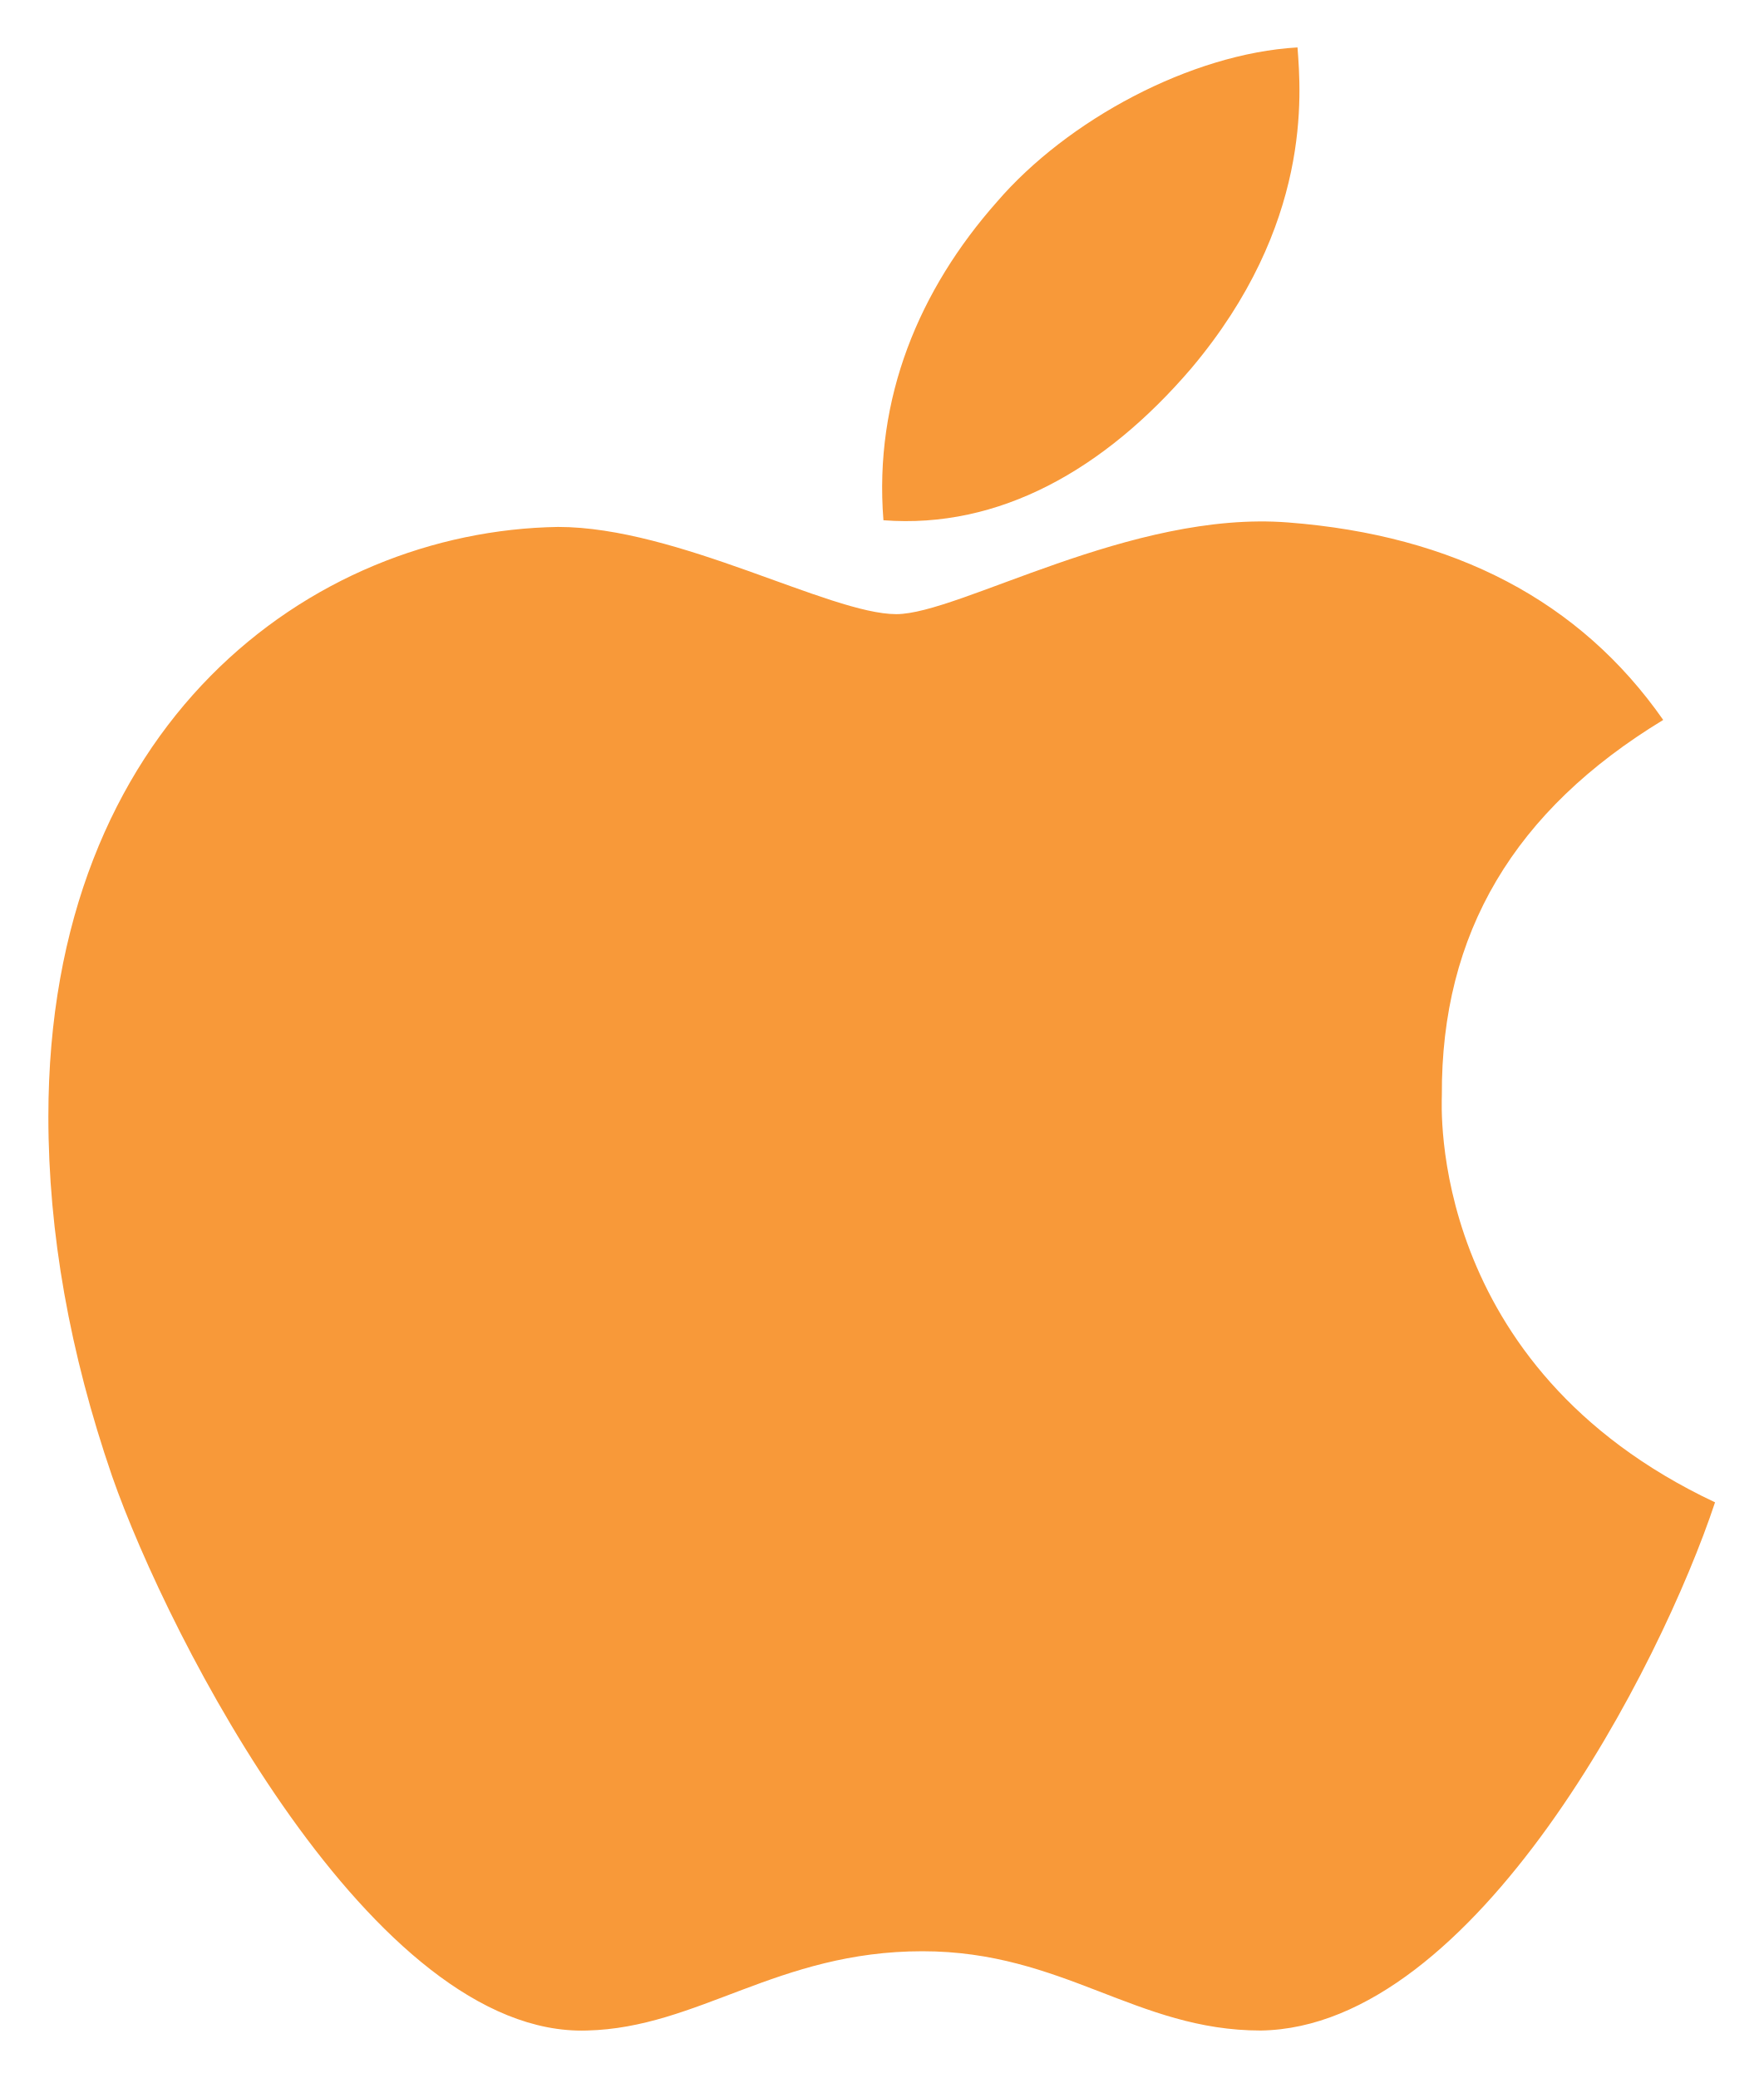
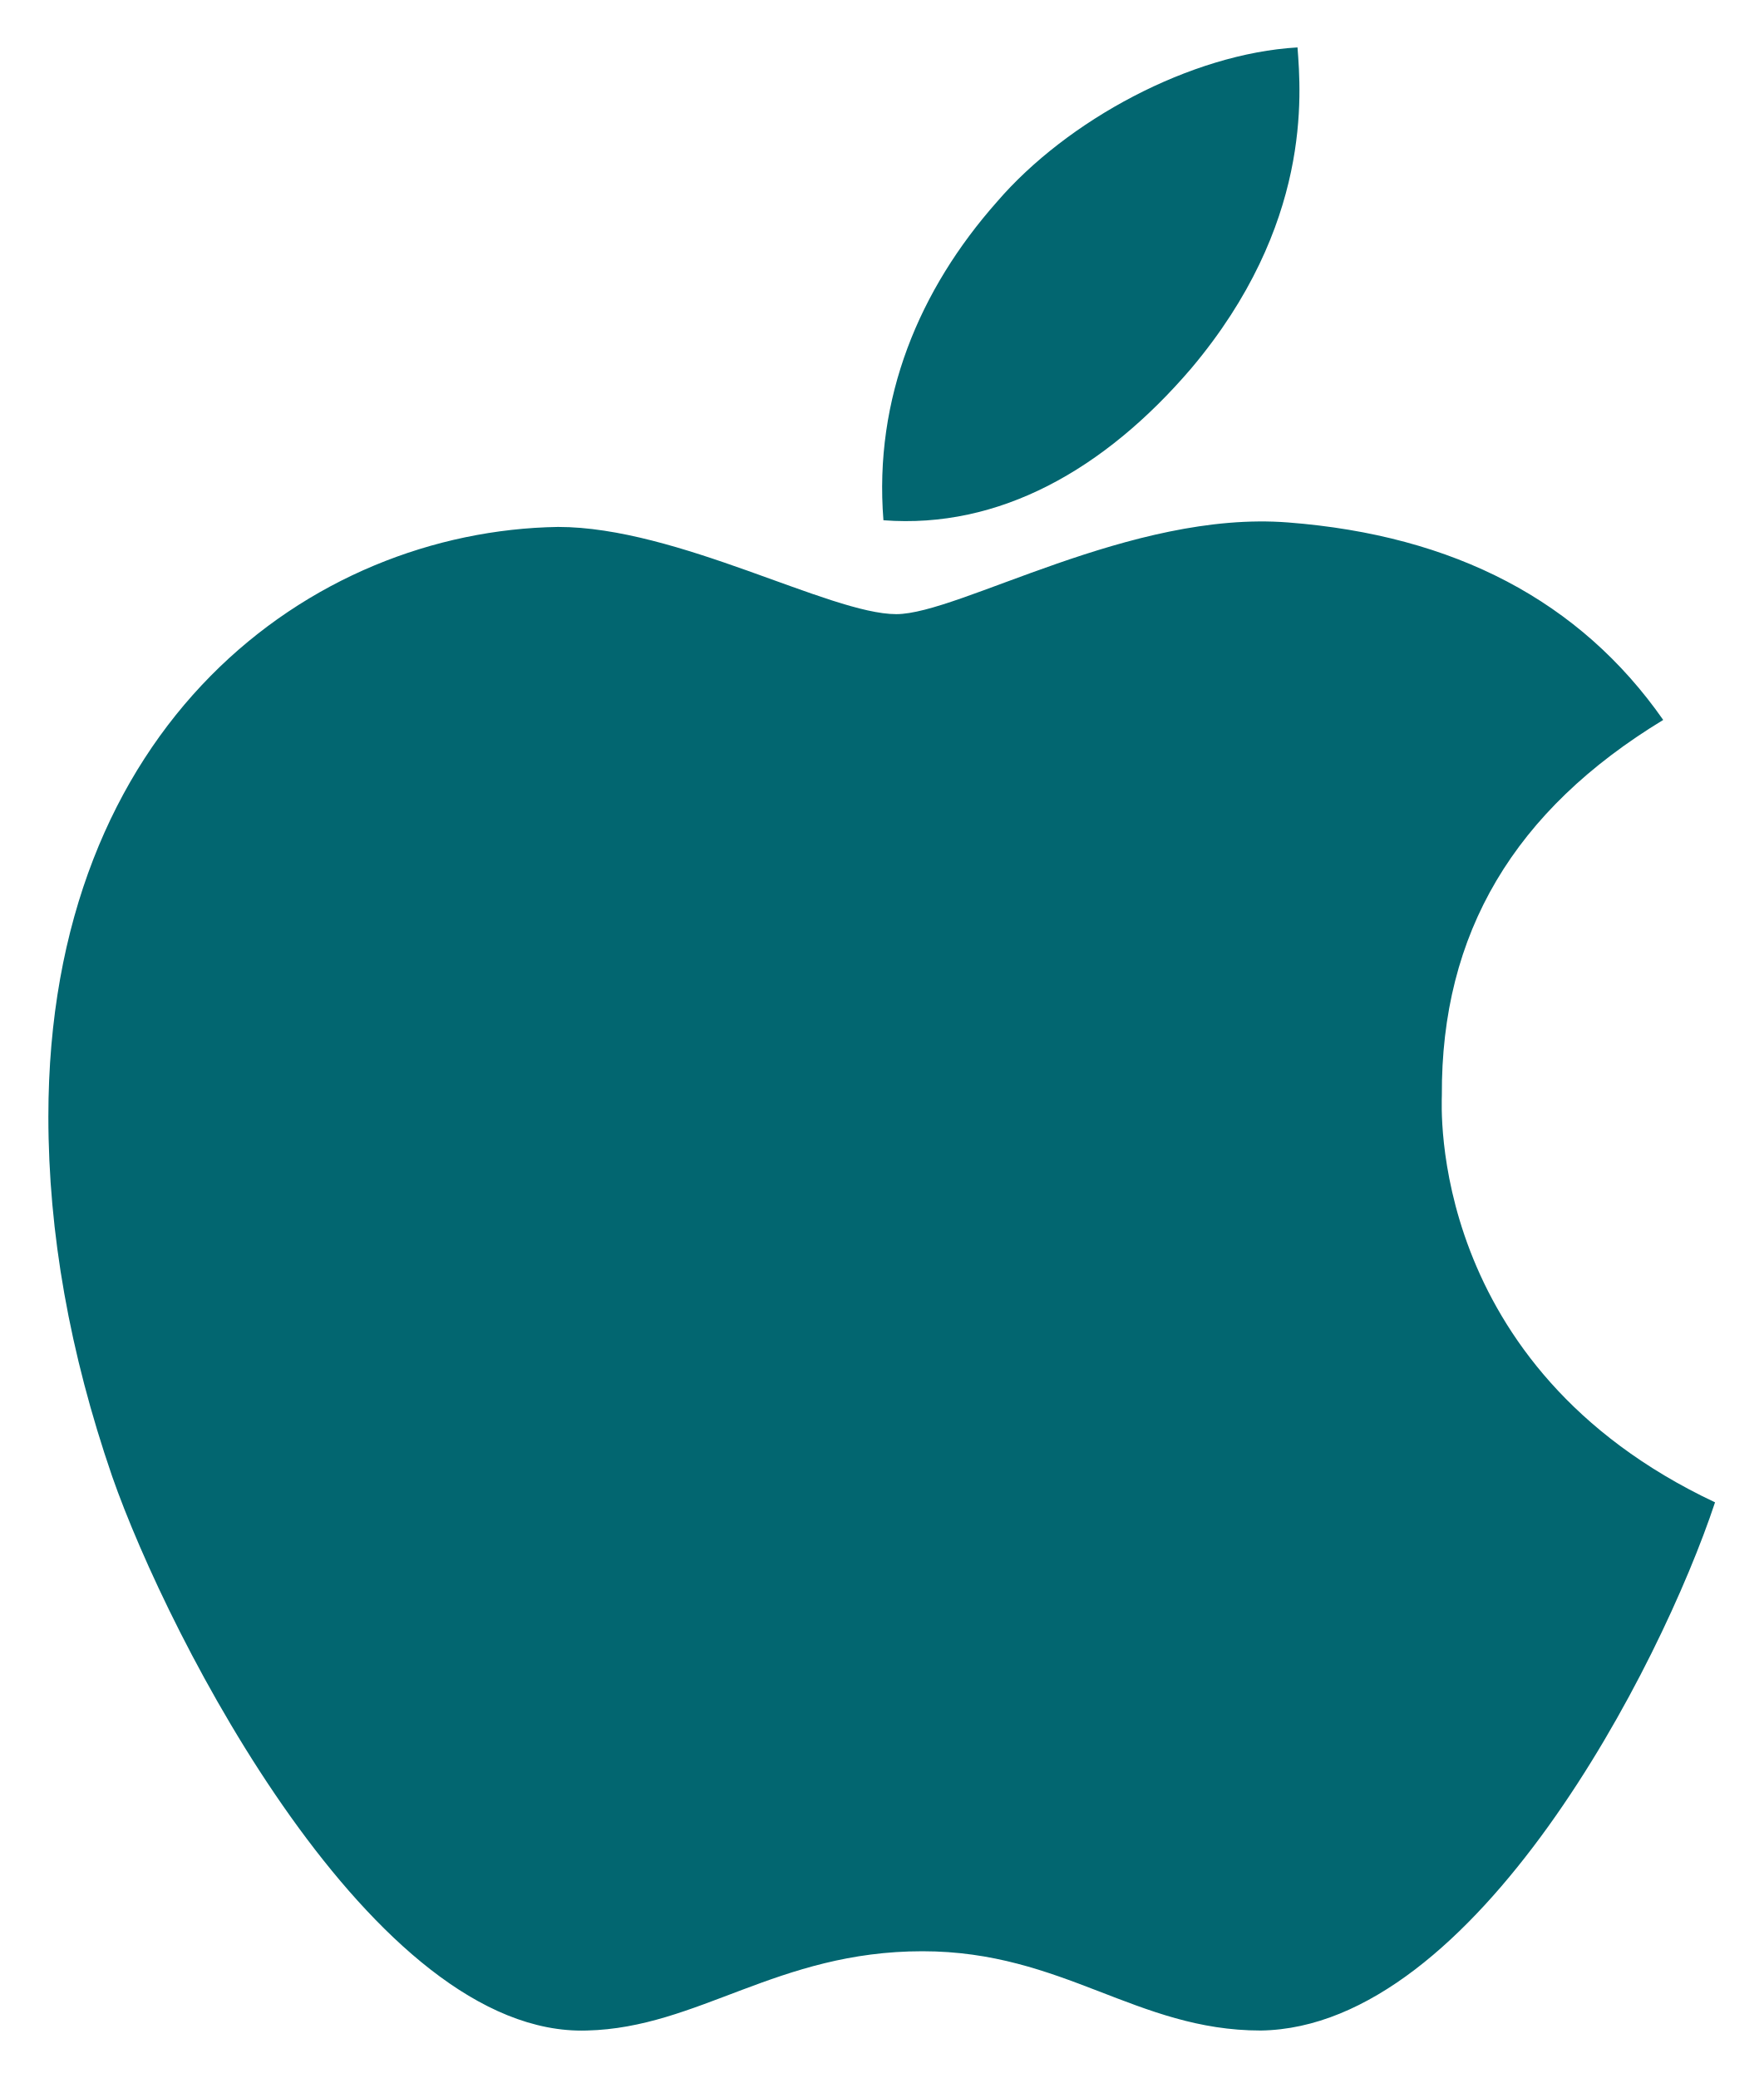
<svg xmlns="http://www.w3.org/2000/svg" width="28" height="33" viewBox="0 0 28 33" fill="none">
-   <path d="M22.895 17.396C22.881 14.815 24.048 12.868 26.41 11.433C25.089 9.542 23.092 8.501 20.455 8.297C17.959 8.101 15.231 9.753 14.232 9.753C13.178 9.753 10.759 8.368 8.861 8.368C4.937 8.431 0.768 11.497 0.768 17.733C0.768 19.576 1.105 21.479 1.78 23.443C2.68 26.023 5.929 32.351 9.318 32.246C11.089 32.204 12.341 30.987 14.647 30.987C16.883 30.987 18.043 32.246 20.019 32.246C23.436 32.197 26.375 26.445 27.233 23.858C22.649 21.699 22.895 17.529 22.895 17.396ZM18.915 5.851C20.835 3.572 20.659 1.498 20.603 0.753C18.908 0.851 16.947 1.906 15.829 3.207C14.598 4.599 13.874 6.322 14.028 8.262C15.864 8.403 17.537 7.461 18.915 5.851Z" fill="#F89939" />
+   <path d="M22.895 17.396C22.881 14.815 24.048 12.868 26.41 11.433C25.089 9.542 23.092 8.501 20.455 8.297C17.959 8.101 15.231 9.753 14.232 9.753C13.178 9.753 10.759 8.368 8.861 8.368C4.937 8.431 0.768 11.497 0.768 17.733C0.768 19.576 1.105 21.479 1.78 23.443C2.68 26.023 5.929 32.351 9.318 32.246C11.089 32.204 12.341 30.987 14.647 30.987C16.883 30.987 18.043 32.246 20.019 32.246C23.436 32.197 26.375 26.445 27.233 23.858C22.649 21.699 22.895 17.529 22.895 17.396ZM18.915 5.851C20.835 3.572 20.659 1.498 20.603 0.753C18.908 0.851 16.947 1.906 15.829 3.207C14.598 4.599 13.874 6.322 14.028 8.262C15.864 8.403 17.537 7.461 18.915 5.851Z" fill="#026670" />
</svg>
